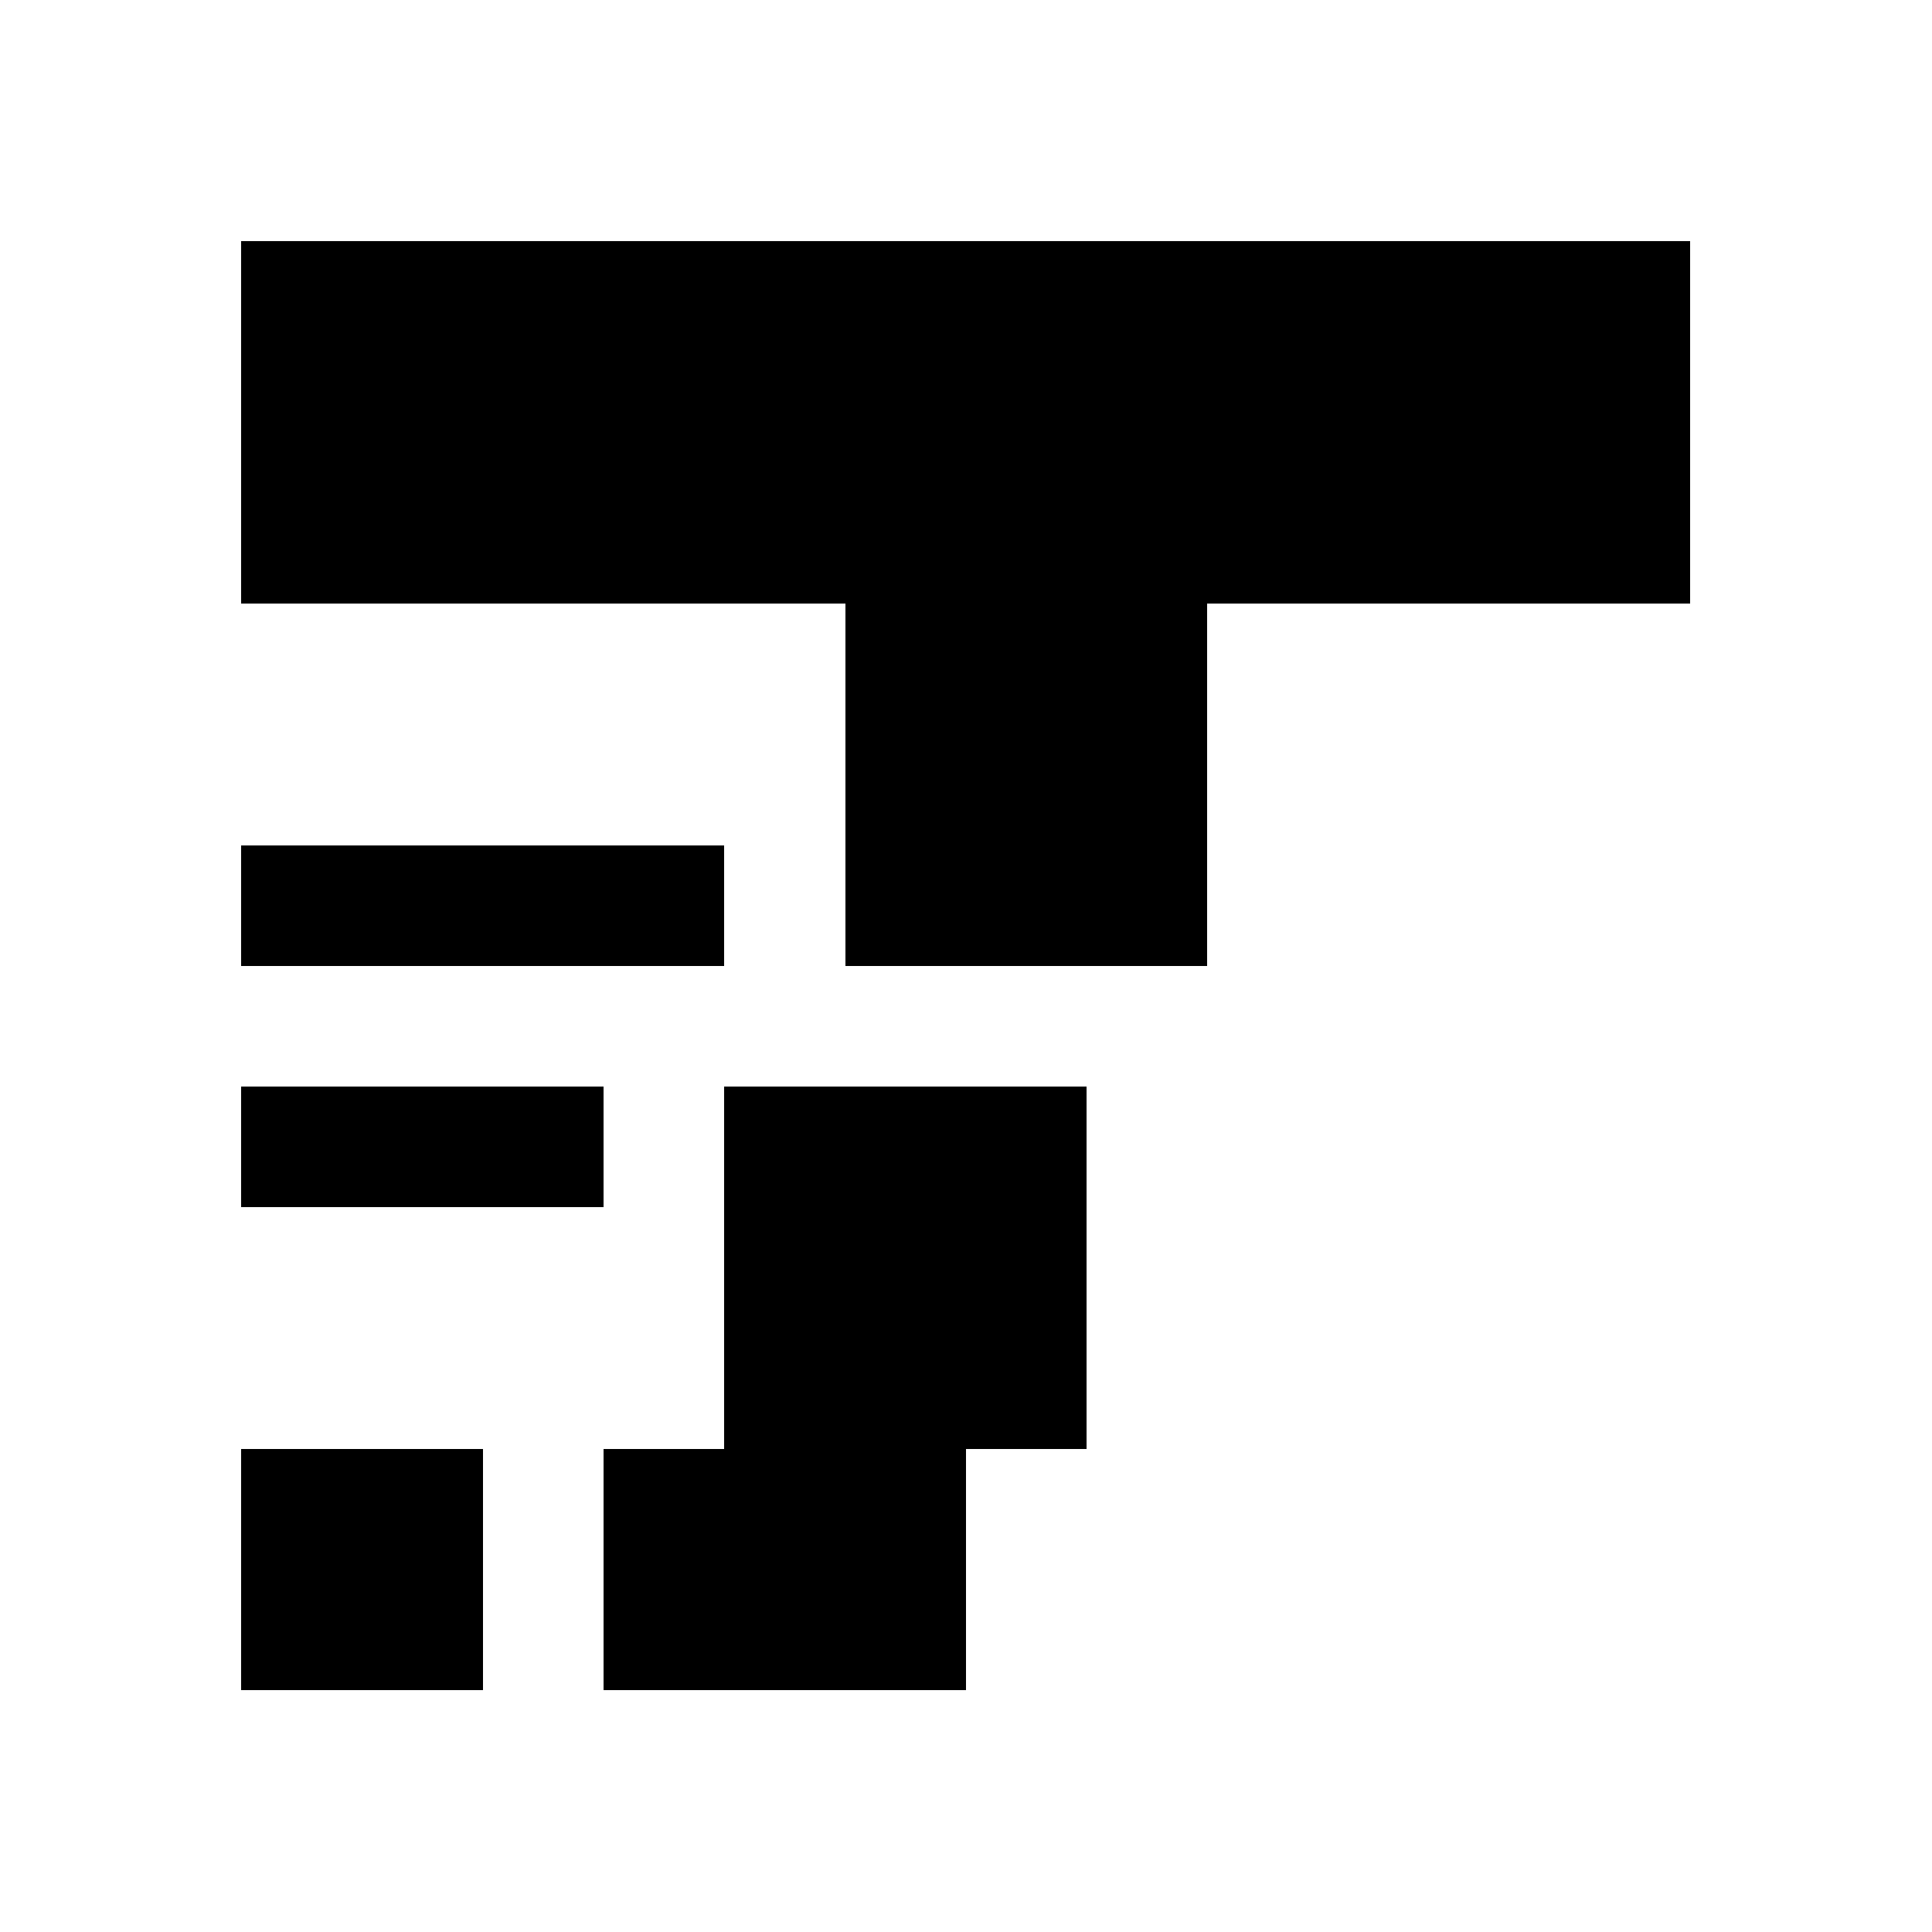
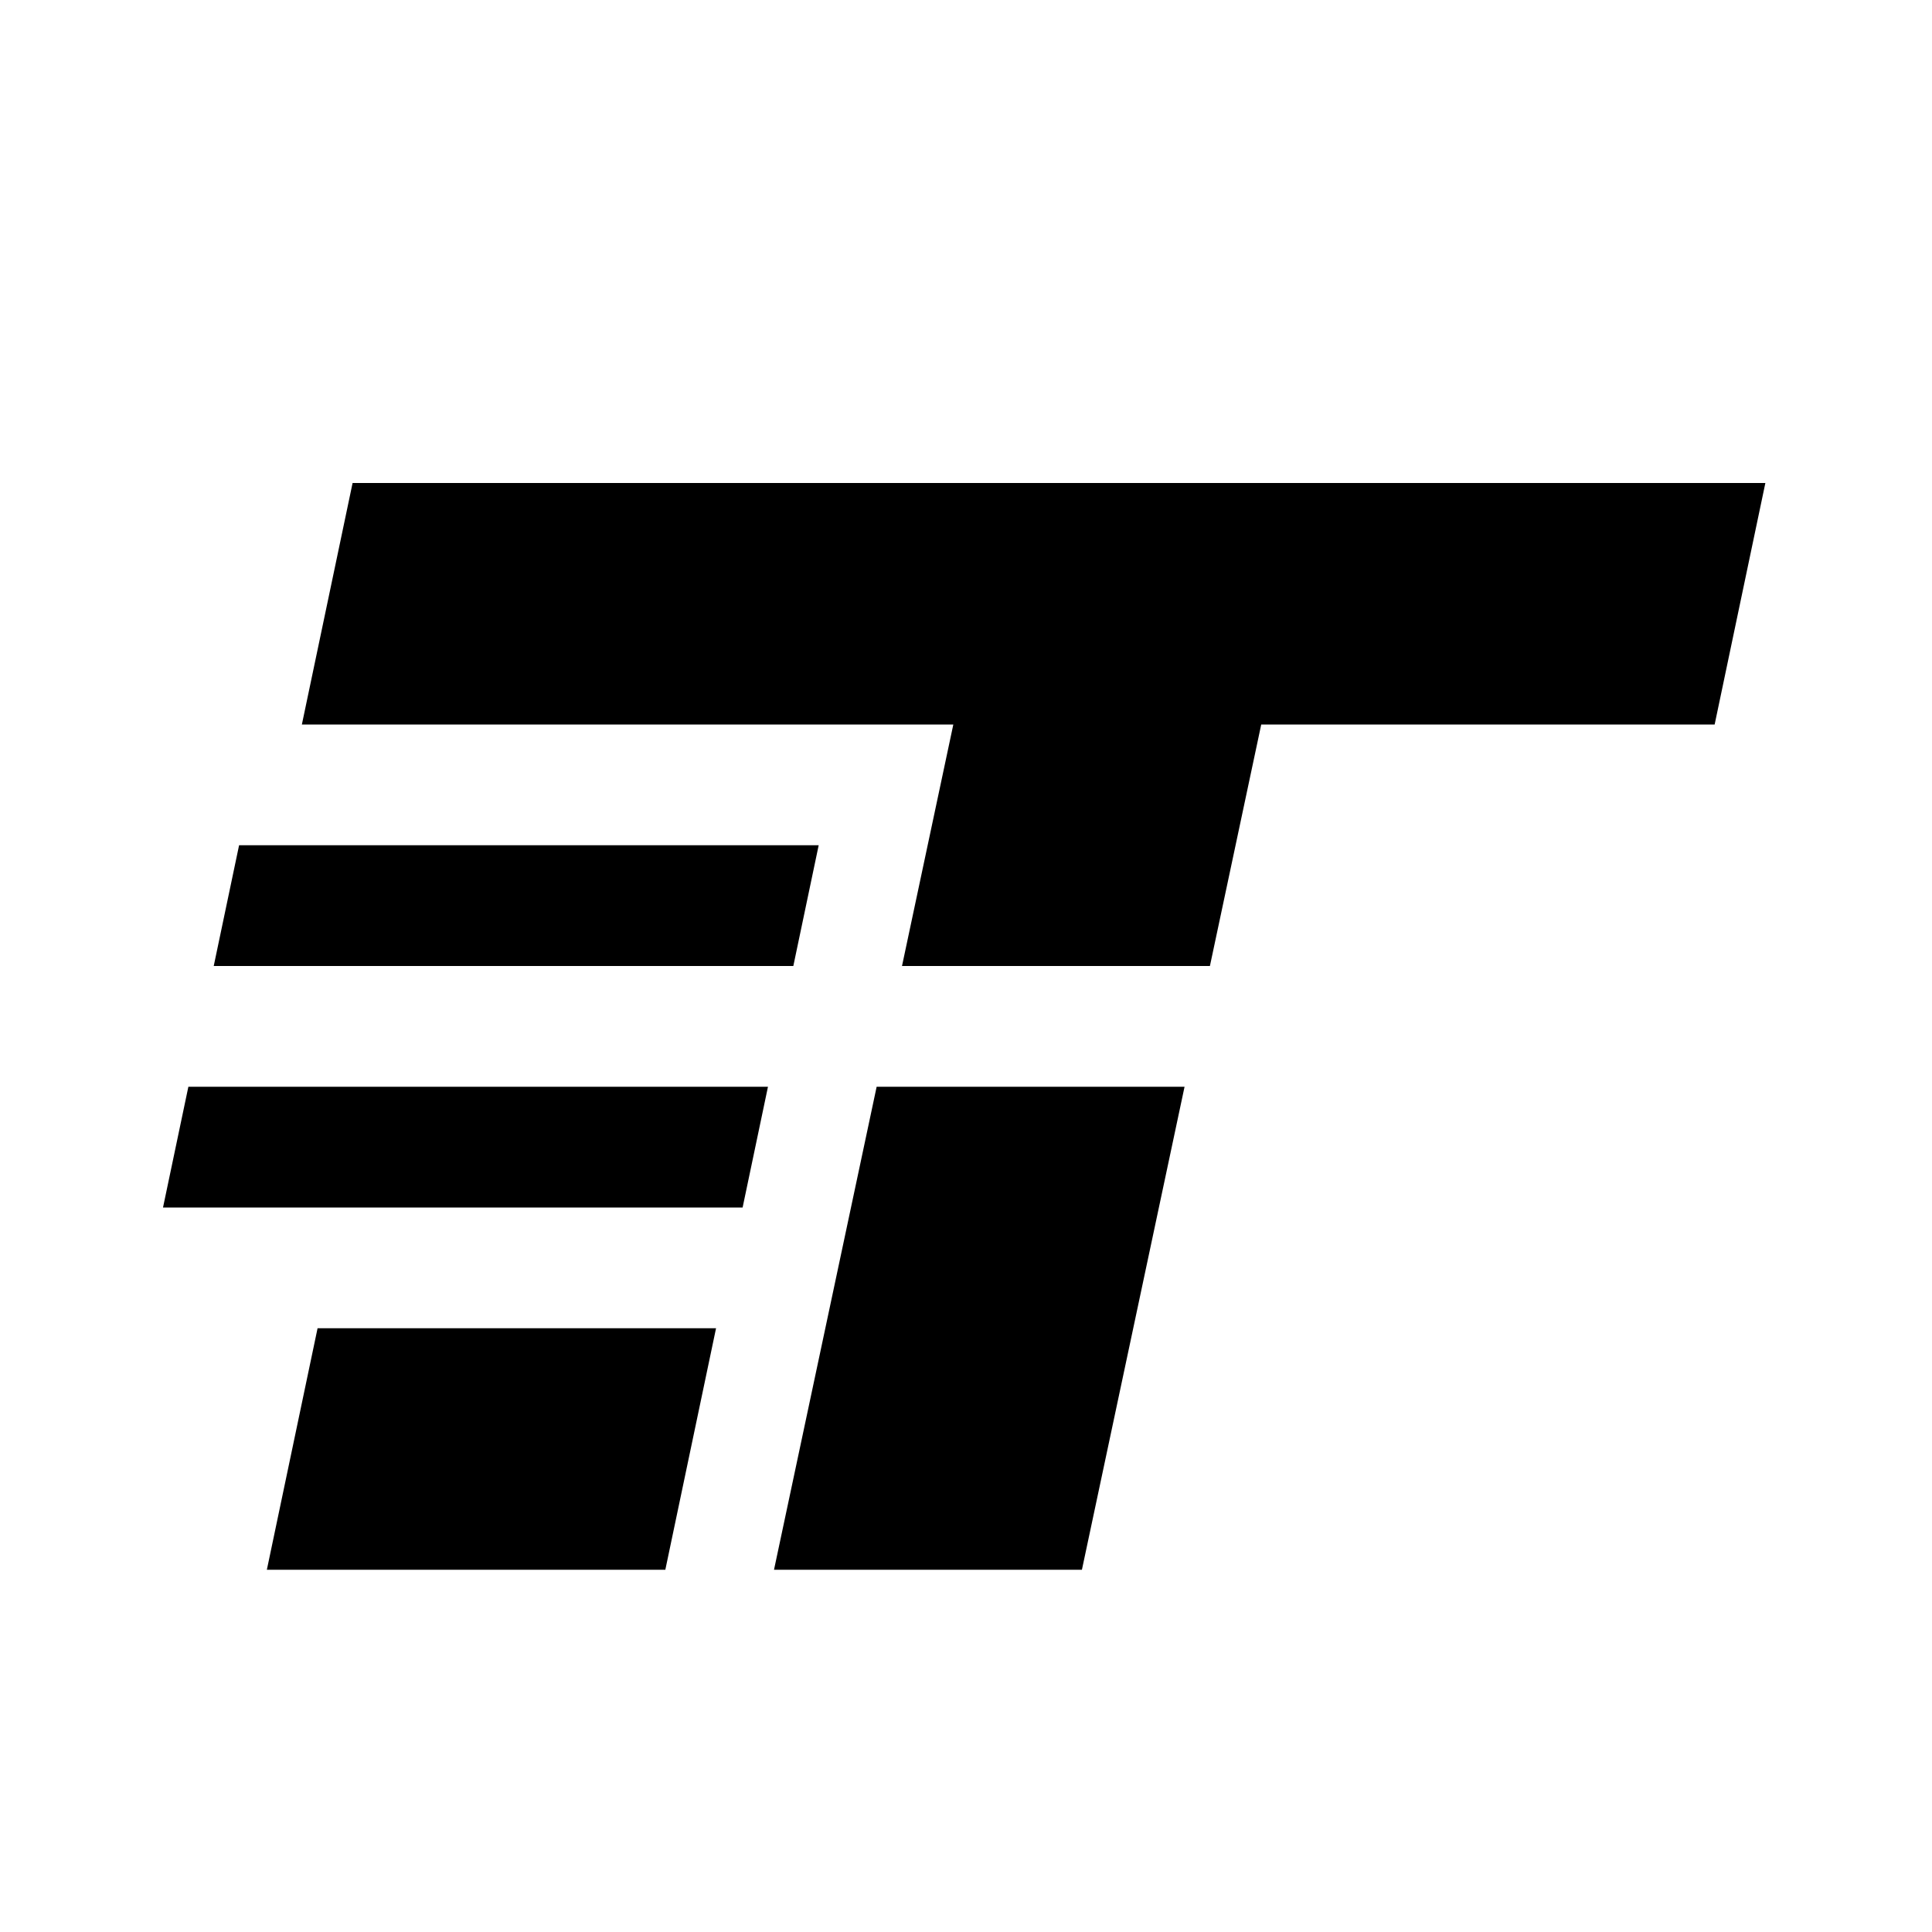
- <svg xmlns="http://www.w3.org/2000/svg" viewBox="0 0 16 16" width="16" height="16" fill="currentColor" shape-rendering="crispEdges" role="img" aria-label="Turboslide">
-   <path d="M2 2h12v1h-12zM2 3h12v1h-12zM2 4h12v1h-12zM7 5h3v1h-3zM7 6h3v1h-3zM2 7h4v1h-4zM7 7h3v1h-3zM2 9h3v1h-3zM6 9h3v1h-3zM6 10h3v1h-3zM6 11h3v1h-3zM2 12h2v1h-2zM5 12h3v1h-3zM2 13h2v1h-2zM5 13h3v1h-3z" />
+ <svg xmlns="http://www.w3.org/2000/svg" viewBox="0 0 16 16" width="16" height="16" fill="currentColor" role="img" aria-label="Turboslide">
+   <path d="M4.57 4L14.62 4L14.2 6L4.15 6ZM8.32 4L10.87 4L10.02 8L7.47 8ZM7.26 9L9.81 9L8.96 13L6.41 13ZM2.92 4L4.72 4L4.3 6L2.5 6ZM1.98 7L6.78 7L6.57 8L1.77 8ZM1.56 9L6.36 9L6.15 10L1.35 10ZM2.63 11L5.93 11L5.51 13L2.21 13Z" />
</svg>
